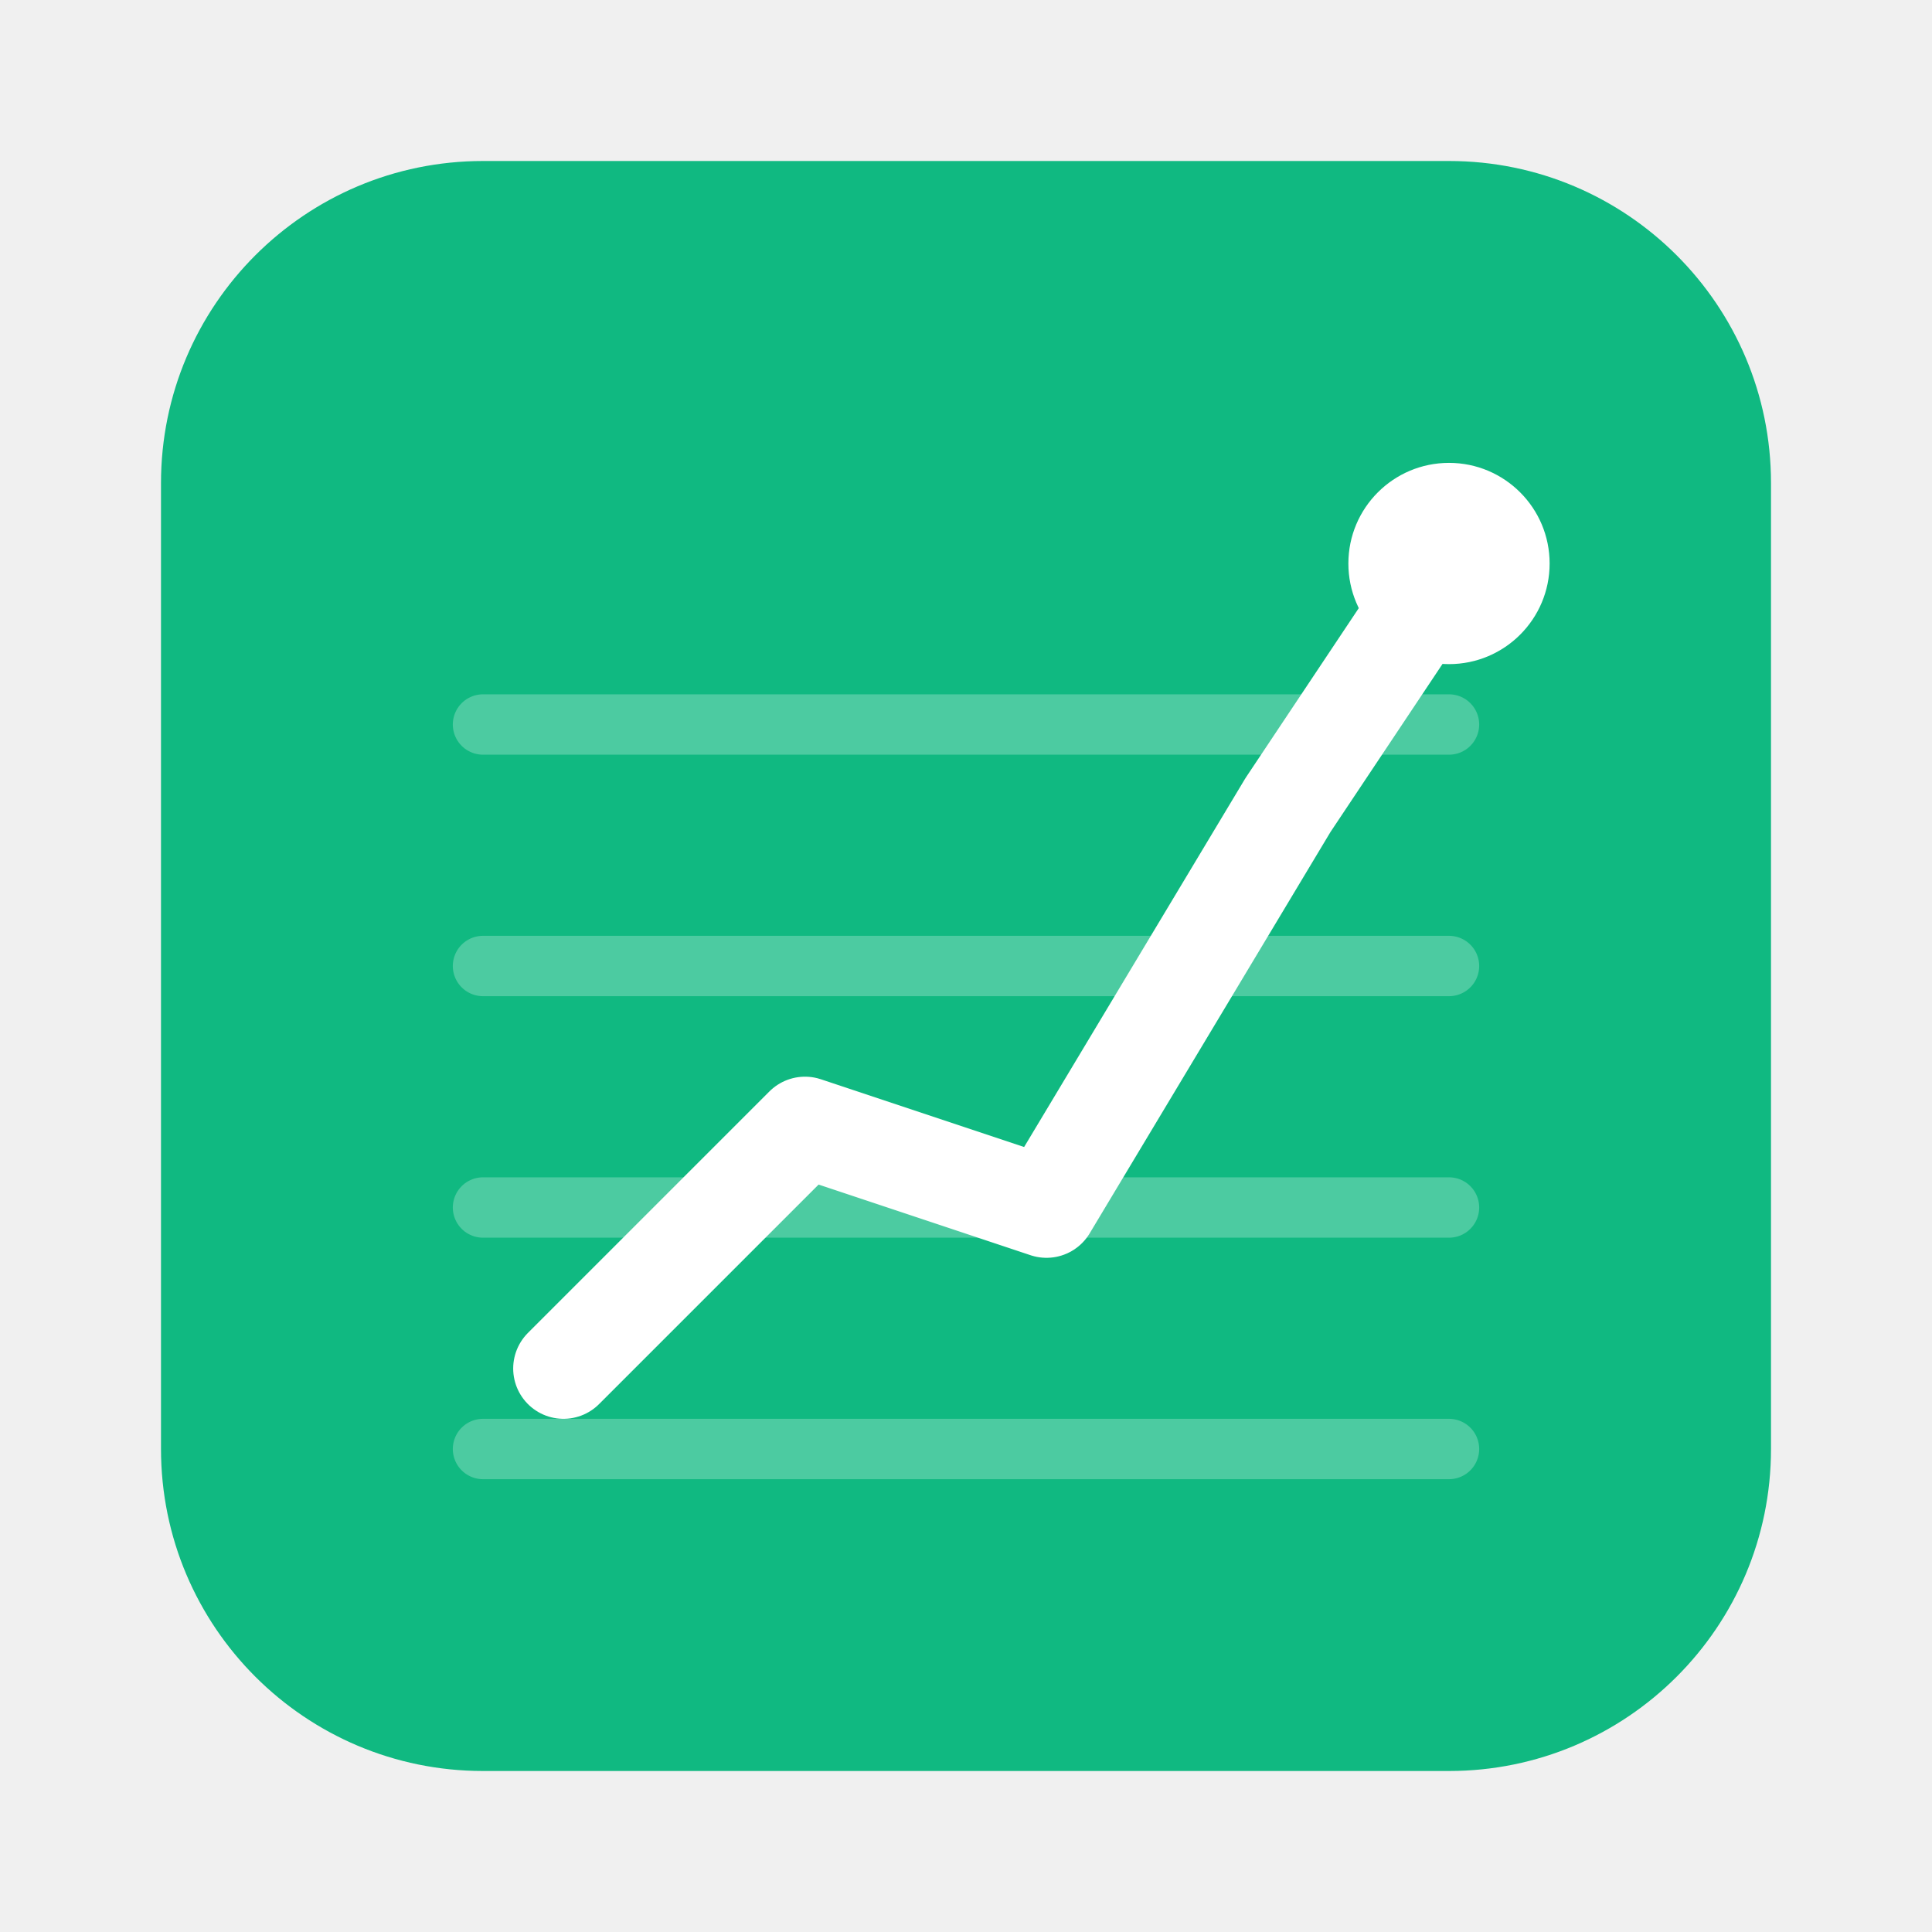
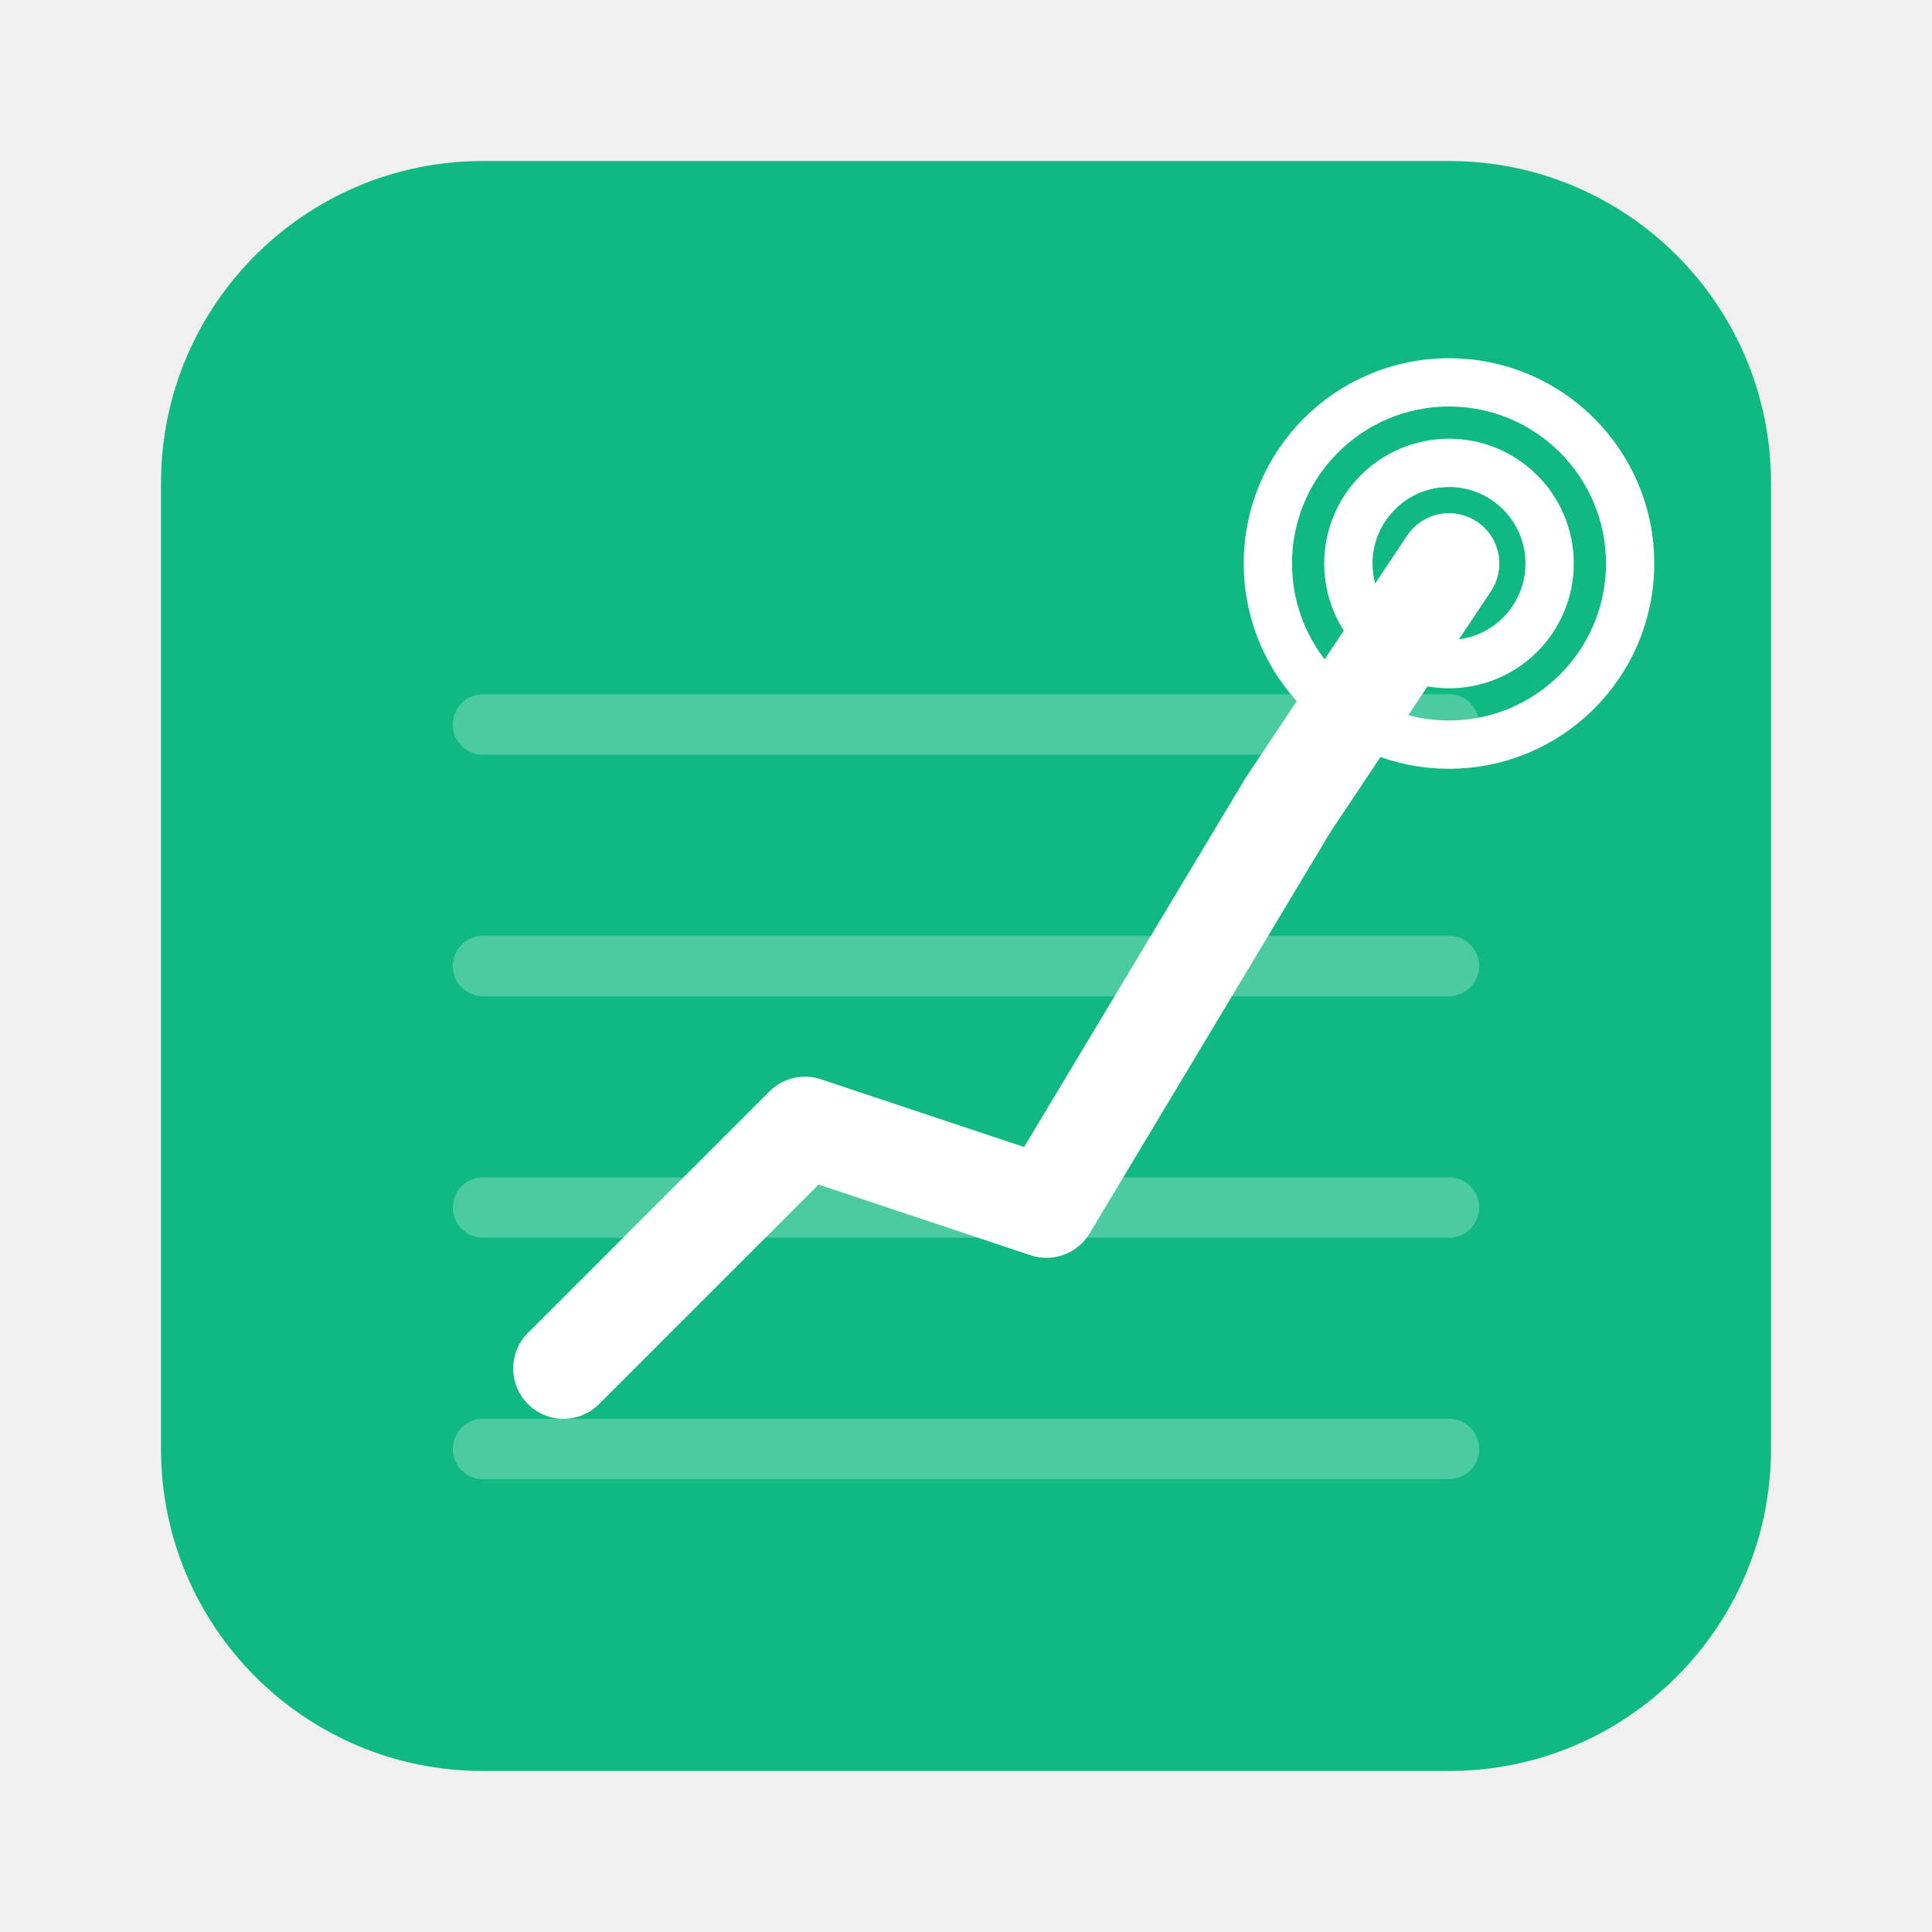
<svg xmlns="http://www.w3.org/2000/svg" viewBox="0 0 48 48" fill="none">
  <rect x="4" y="4" width="40" height="40" rx="8" fill="#10B981" />
  <line x1="12" y1="18" x2="36" y2="18" stroke="rgba(255,255,255,0.25)" stroke-width="1.5" stroke-linecap="round" />
  <line x1="12" y1="24" x2="36" y2="24" stroke="rgba(255,255,255,0.25)" stroke-width="1.5" stroke-linecap="round" />
  <line x1="12" y1="30" x2="36" y2="30" stroke="rgba(255,255,255,0.25)" stroke-width="1.5" stroke-linecap="round" />
  <line x1="12" y1="36" x2="36" y2="36" stroke="rgba(255,255,255,0.25)" stroke-width="1.5" stroke-linecap="round" />
  <polyline points="14,34 20,28 26,30 32,20 36,14" stroke="white" stroke-width="2.5" stroke-linecap="round" stroke-linejoin="round" fill="none" />
-   <circle cx="36" cy="14" r="2.5" fill="white" />
+   <circle cx="36" cy="14" r="4.5" fill="none" stroke="white" stroke-width="1.2" />
+   <circle cx="36" cy="14" r="2.5" fill="none" stroke="white" stroke-width="1.2" />
+   <circle cx="36" cy="14" r="0.9" fill="white" />
</svg>
